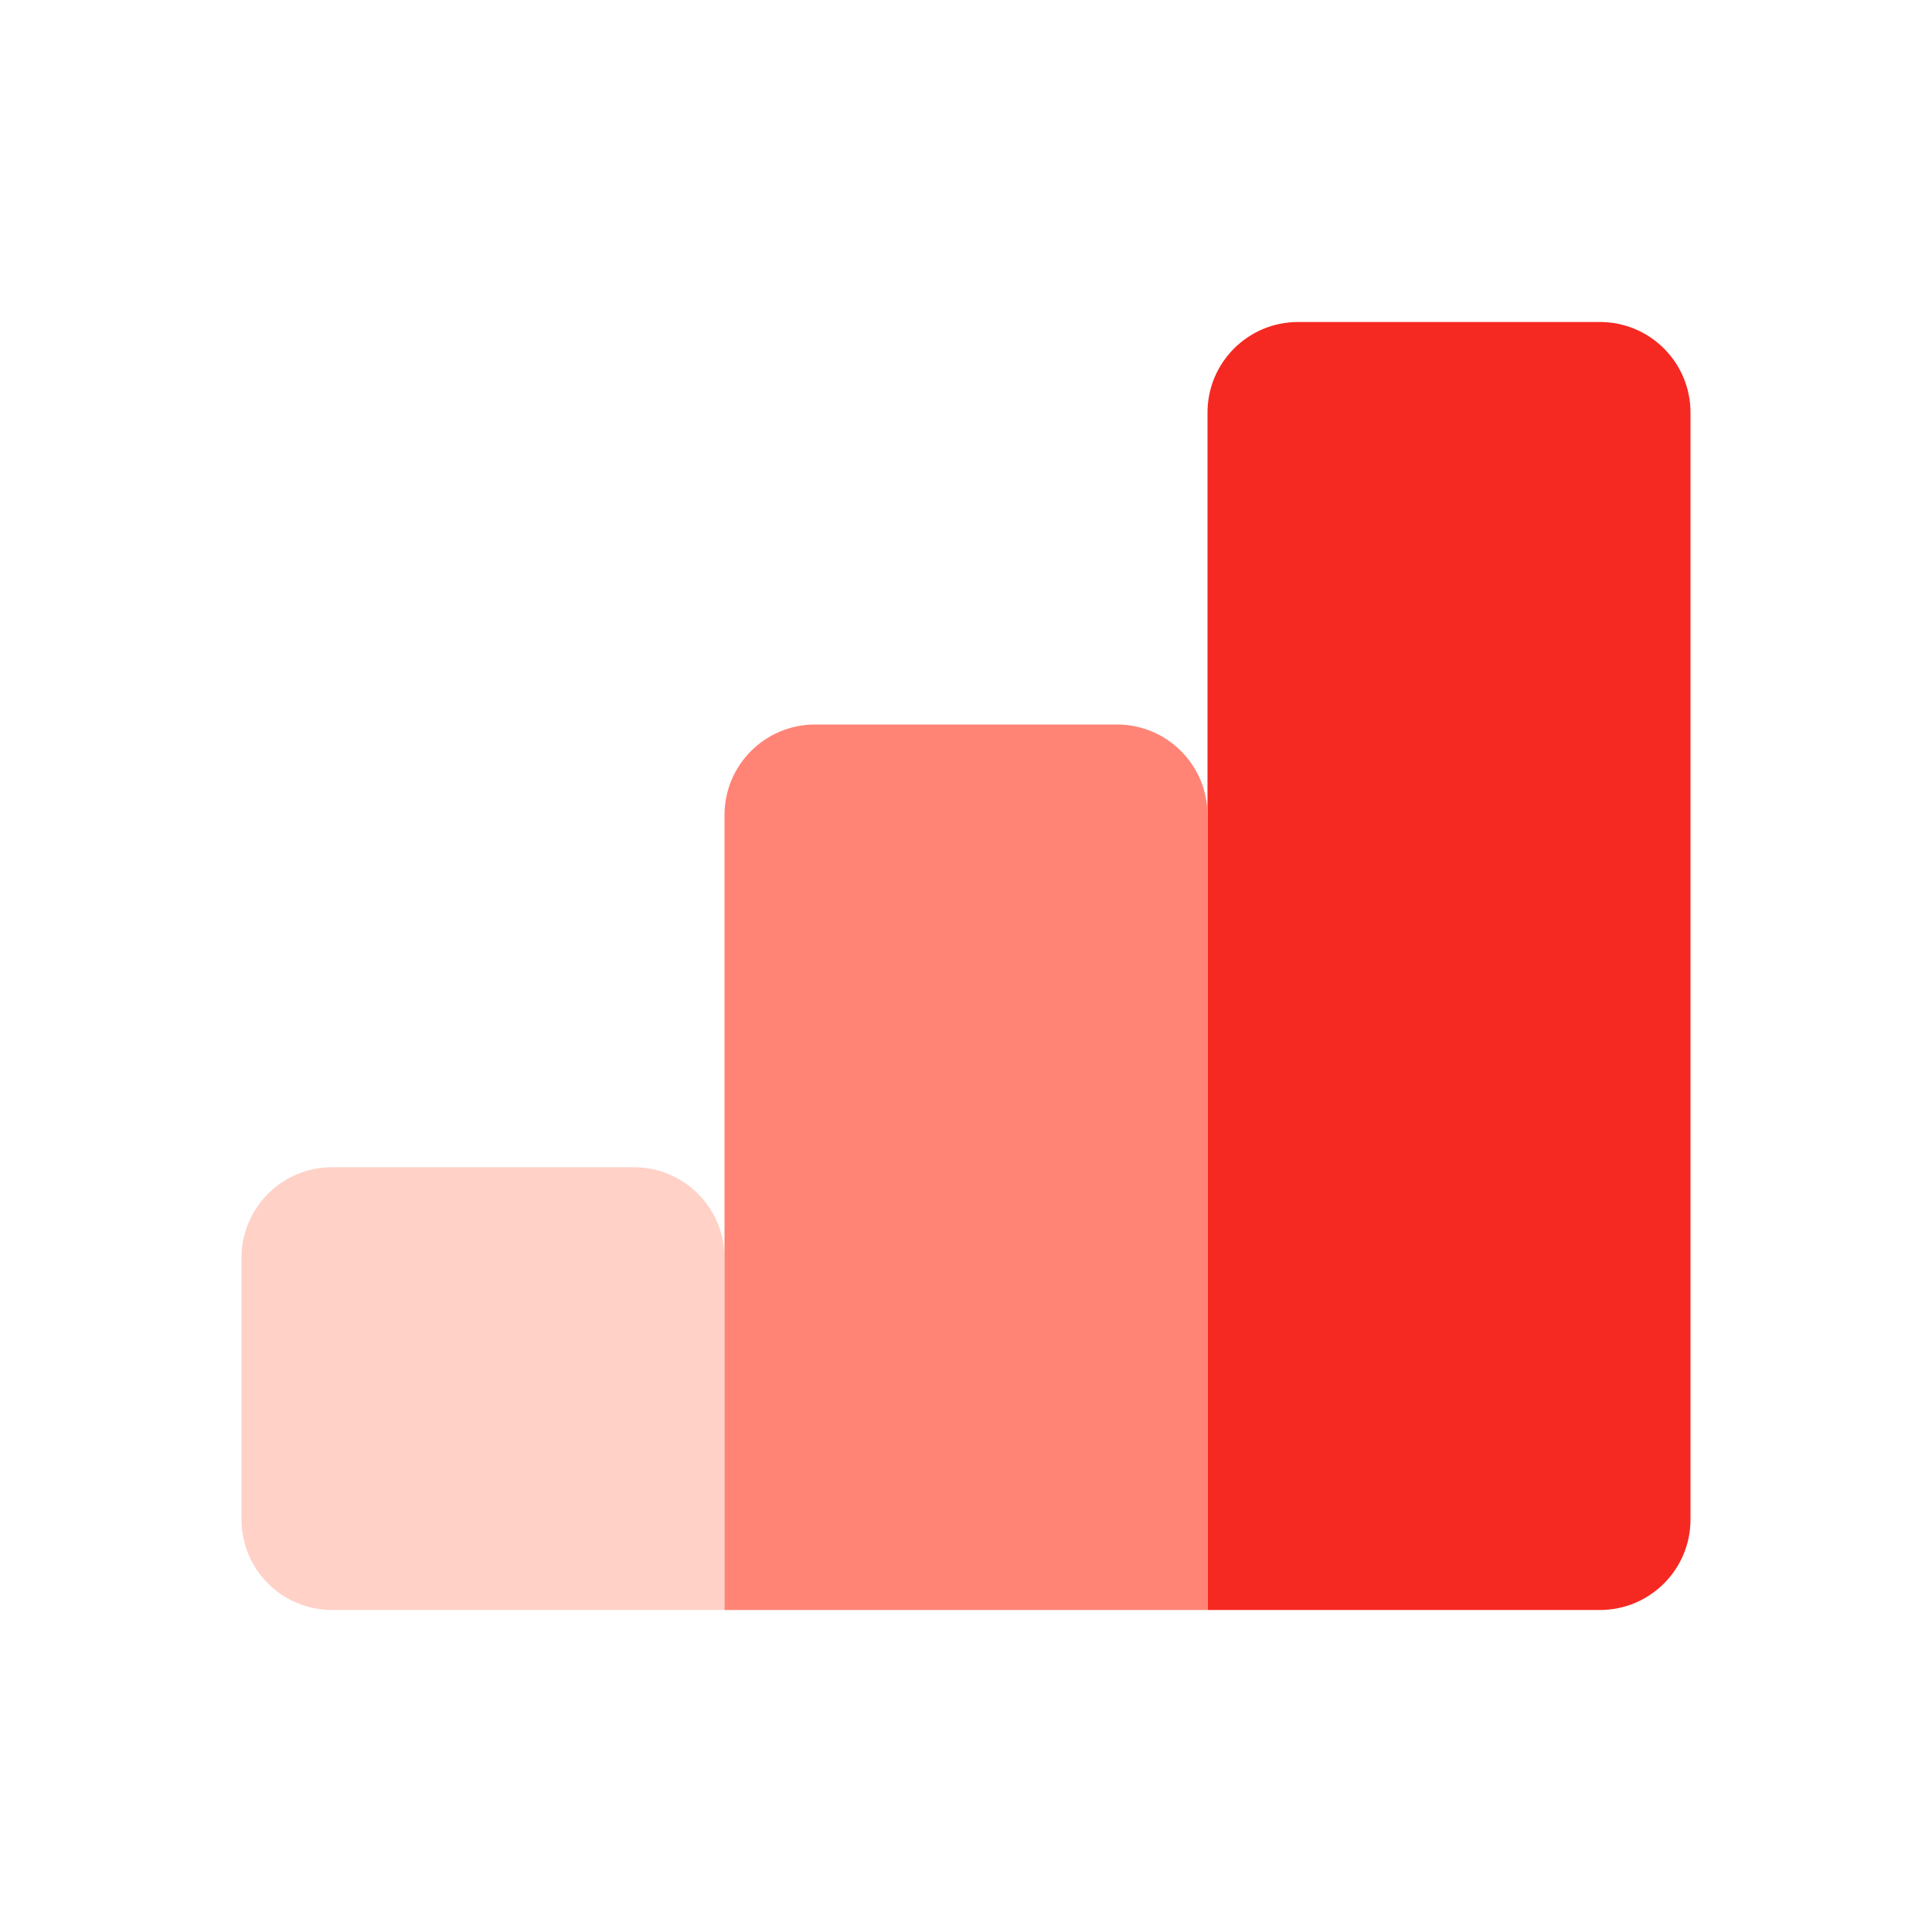
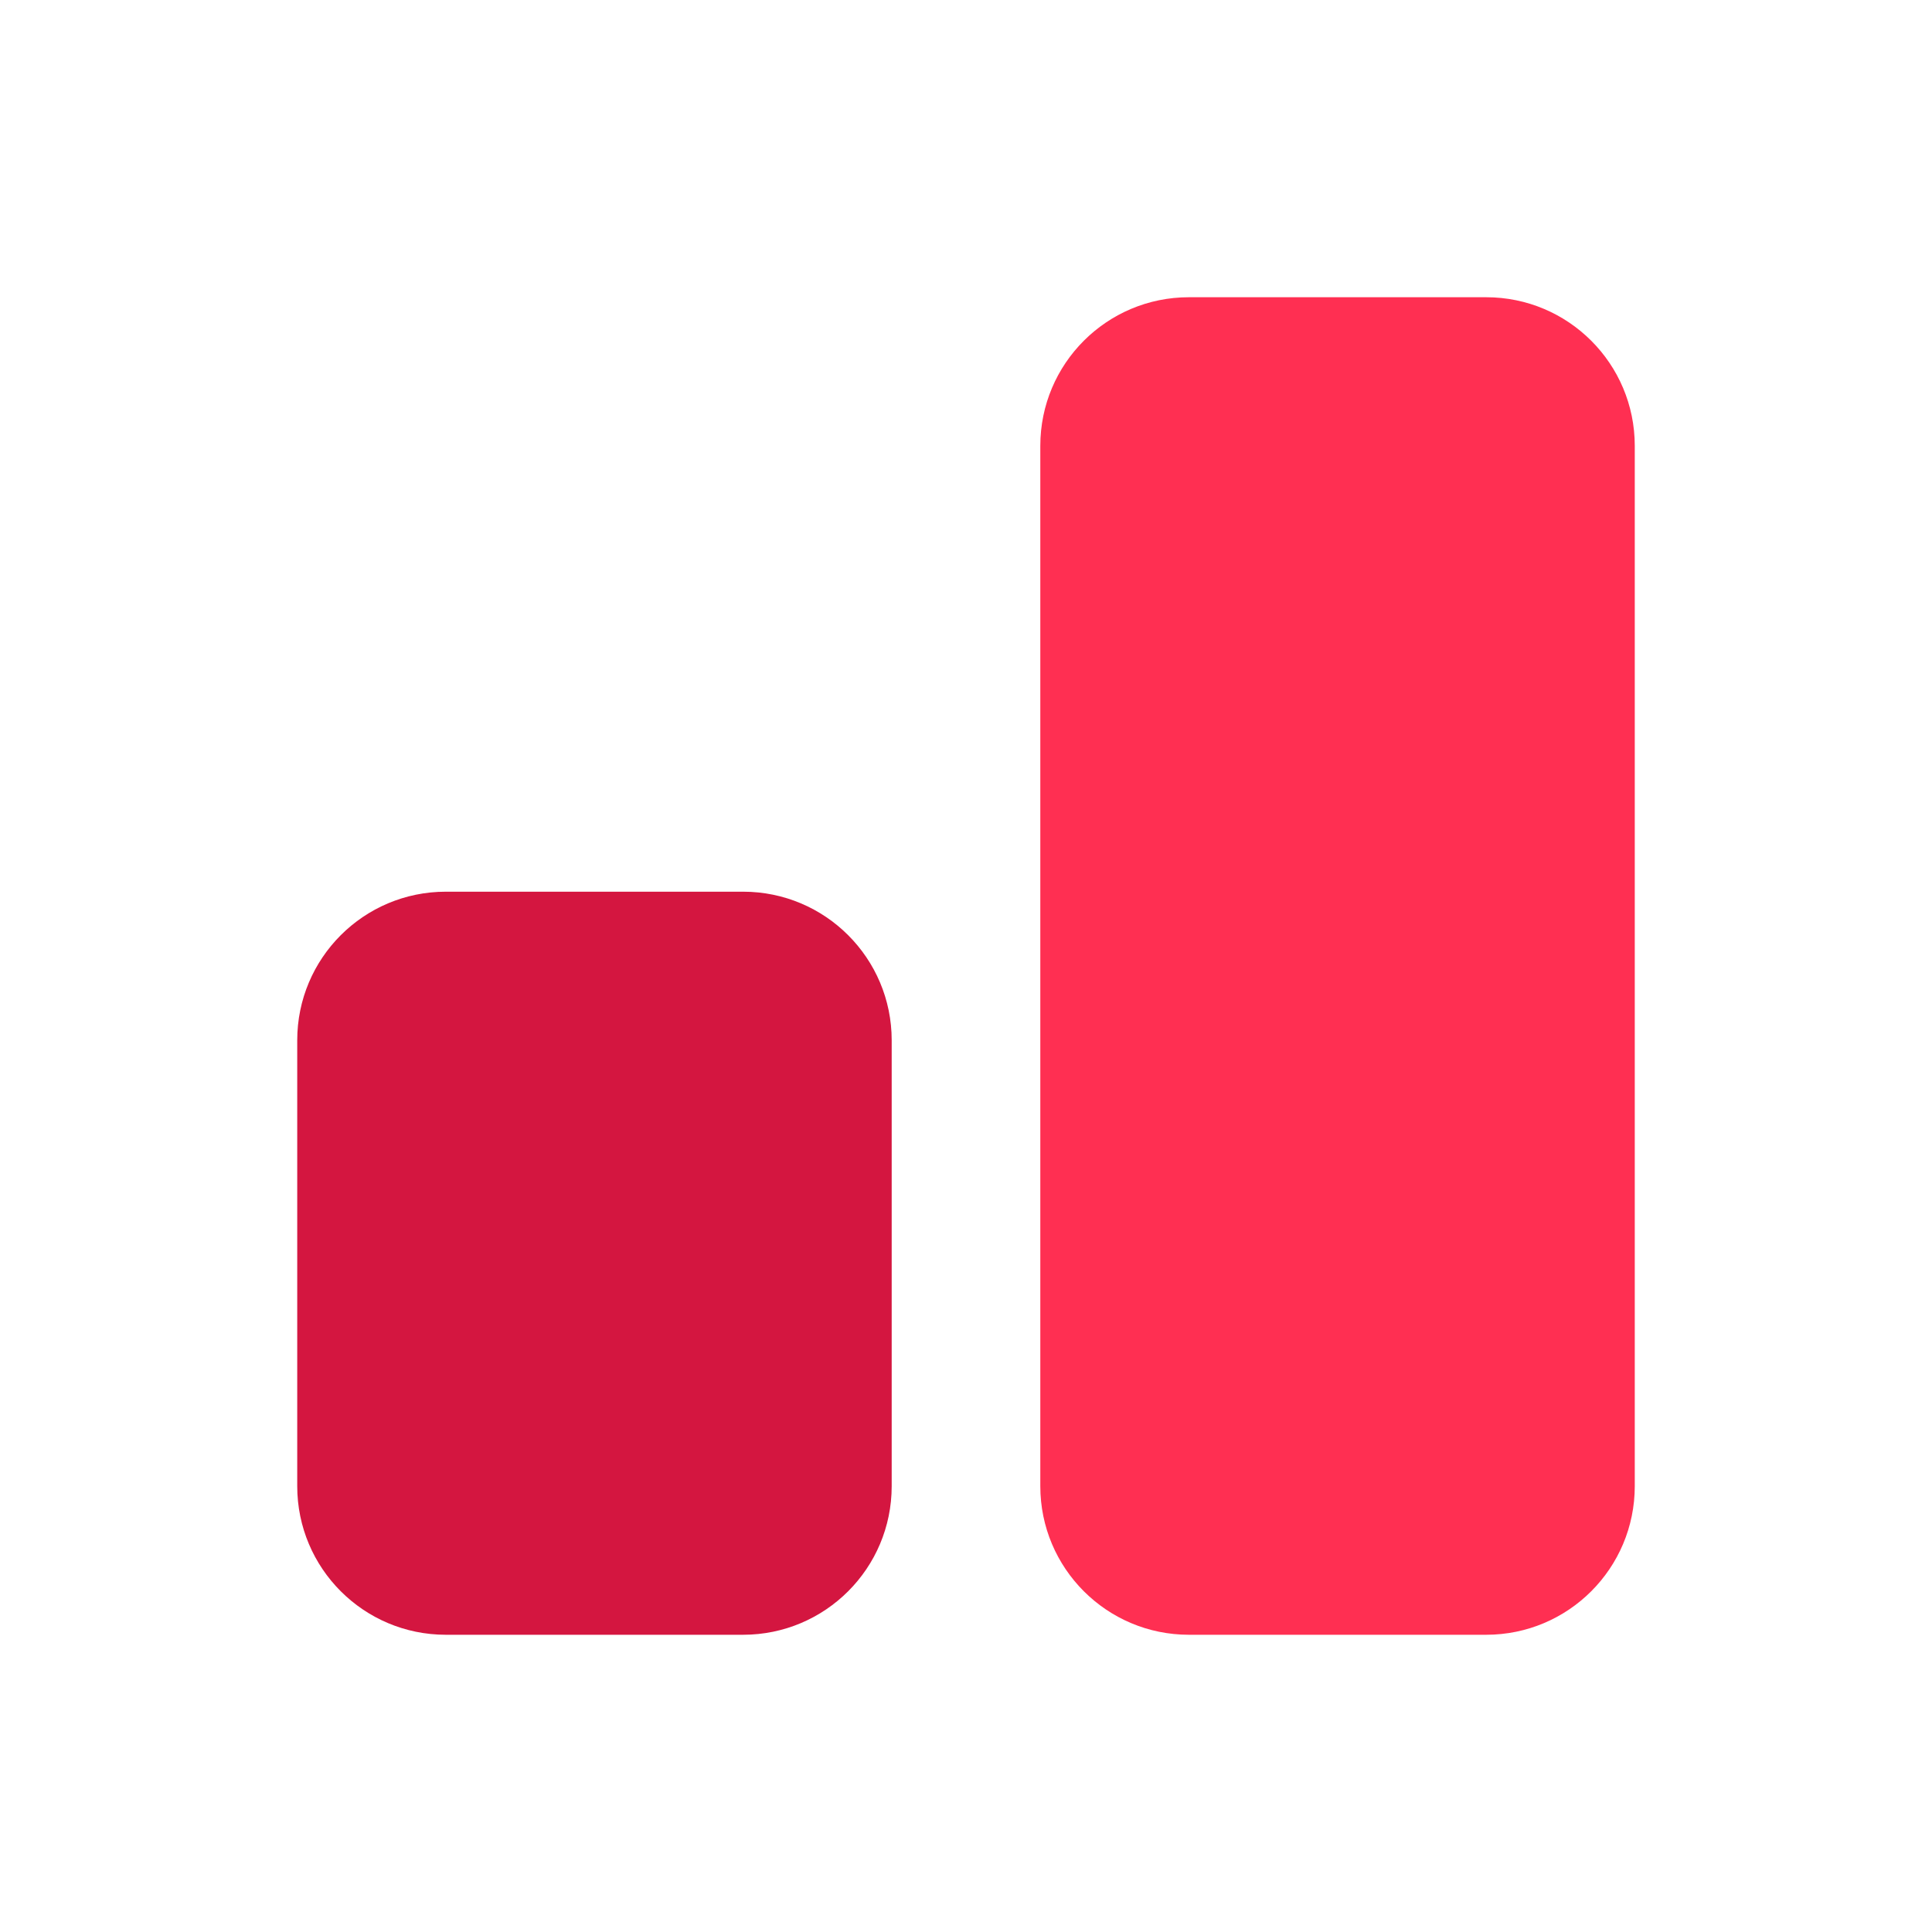
- <svg xmlns="http://www.w3.org/2000/svg" viewBox="0 0 24 24">
-   <g id="Layer_2" data-name="Layer 2">
-     <g id="icons">
-       <rect id="canvas" width="24" height="24" style="fill:none" />
-       <path d="M4.125,14.5h3.75A1.125,1.125,0,0,1,9,15.625V20H4.125A1.125,1.125,0,0,1,3,18.875v-3.25A1.125,1.125,0,0,1,4.125,14.5Z" style="fill:#ffd1c7" />
-       <path d="M16.125,4h3.75A1.125,1.125,0,0,1,21,5.125v13.75A1.125,1.125,0,0,1,19.875,20H15V5.125A1.125,1.125,0,0,1,16.125,4Z" style="fill:#f52922" />
-       <path d="M13.875,9h-3.75A1.125,1.125,0,0,0,9,10.125V20h6V10.125A1.125,1.125,0,0,0,13.875,9Z" style="fill:#ff8475" />
-     </g>
+ <svg xmlns="http://www.w3.org/2000/svg" version="1.1" id="Warstwa_1" x="0px" y="0px" viewBox="0 0 26 26" style="enable-background:new 0 0 26 26;" xml:space="preserve">
+   <style type="text/css">
+ 	.st0{fill:#FF2F52;}
+ 	.st1{fill:#D41640;}
+ </style>
+   <g>
+     <path class="st0" d="M16,4h4c1.105,0,2,0.895,2,2v14c0,1.105-0.895,2-2,2h-4c-1.105,0-2-0.895-2-2V6C14,4.895,14.895,4,16,4z" />
+     <path class="st1" d="M6,12h4c1.105,0,2,0.895,2,2v6c0,1.105-0.895,2-2,2H6c-1.105,0-2-0.895-2-2v-6C4,12.895,4.895,12,6,12z" />
  </g>
</svg>
